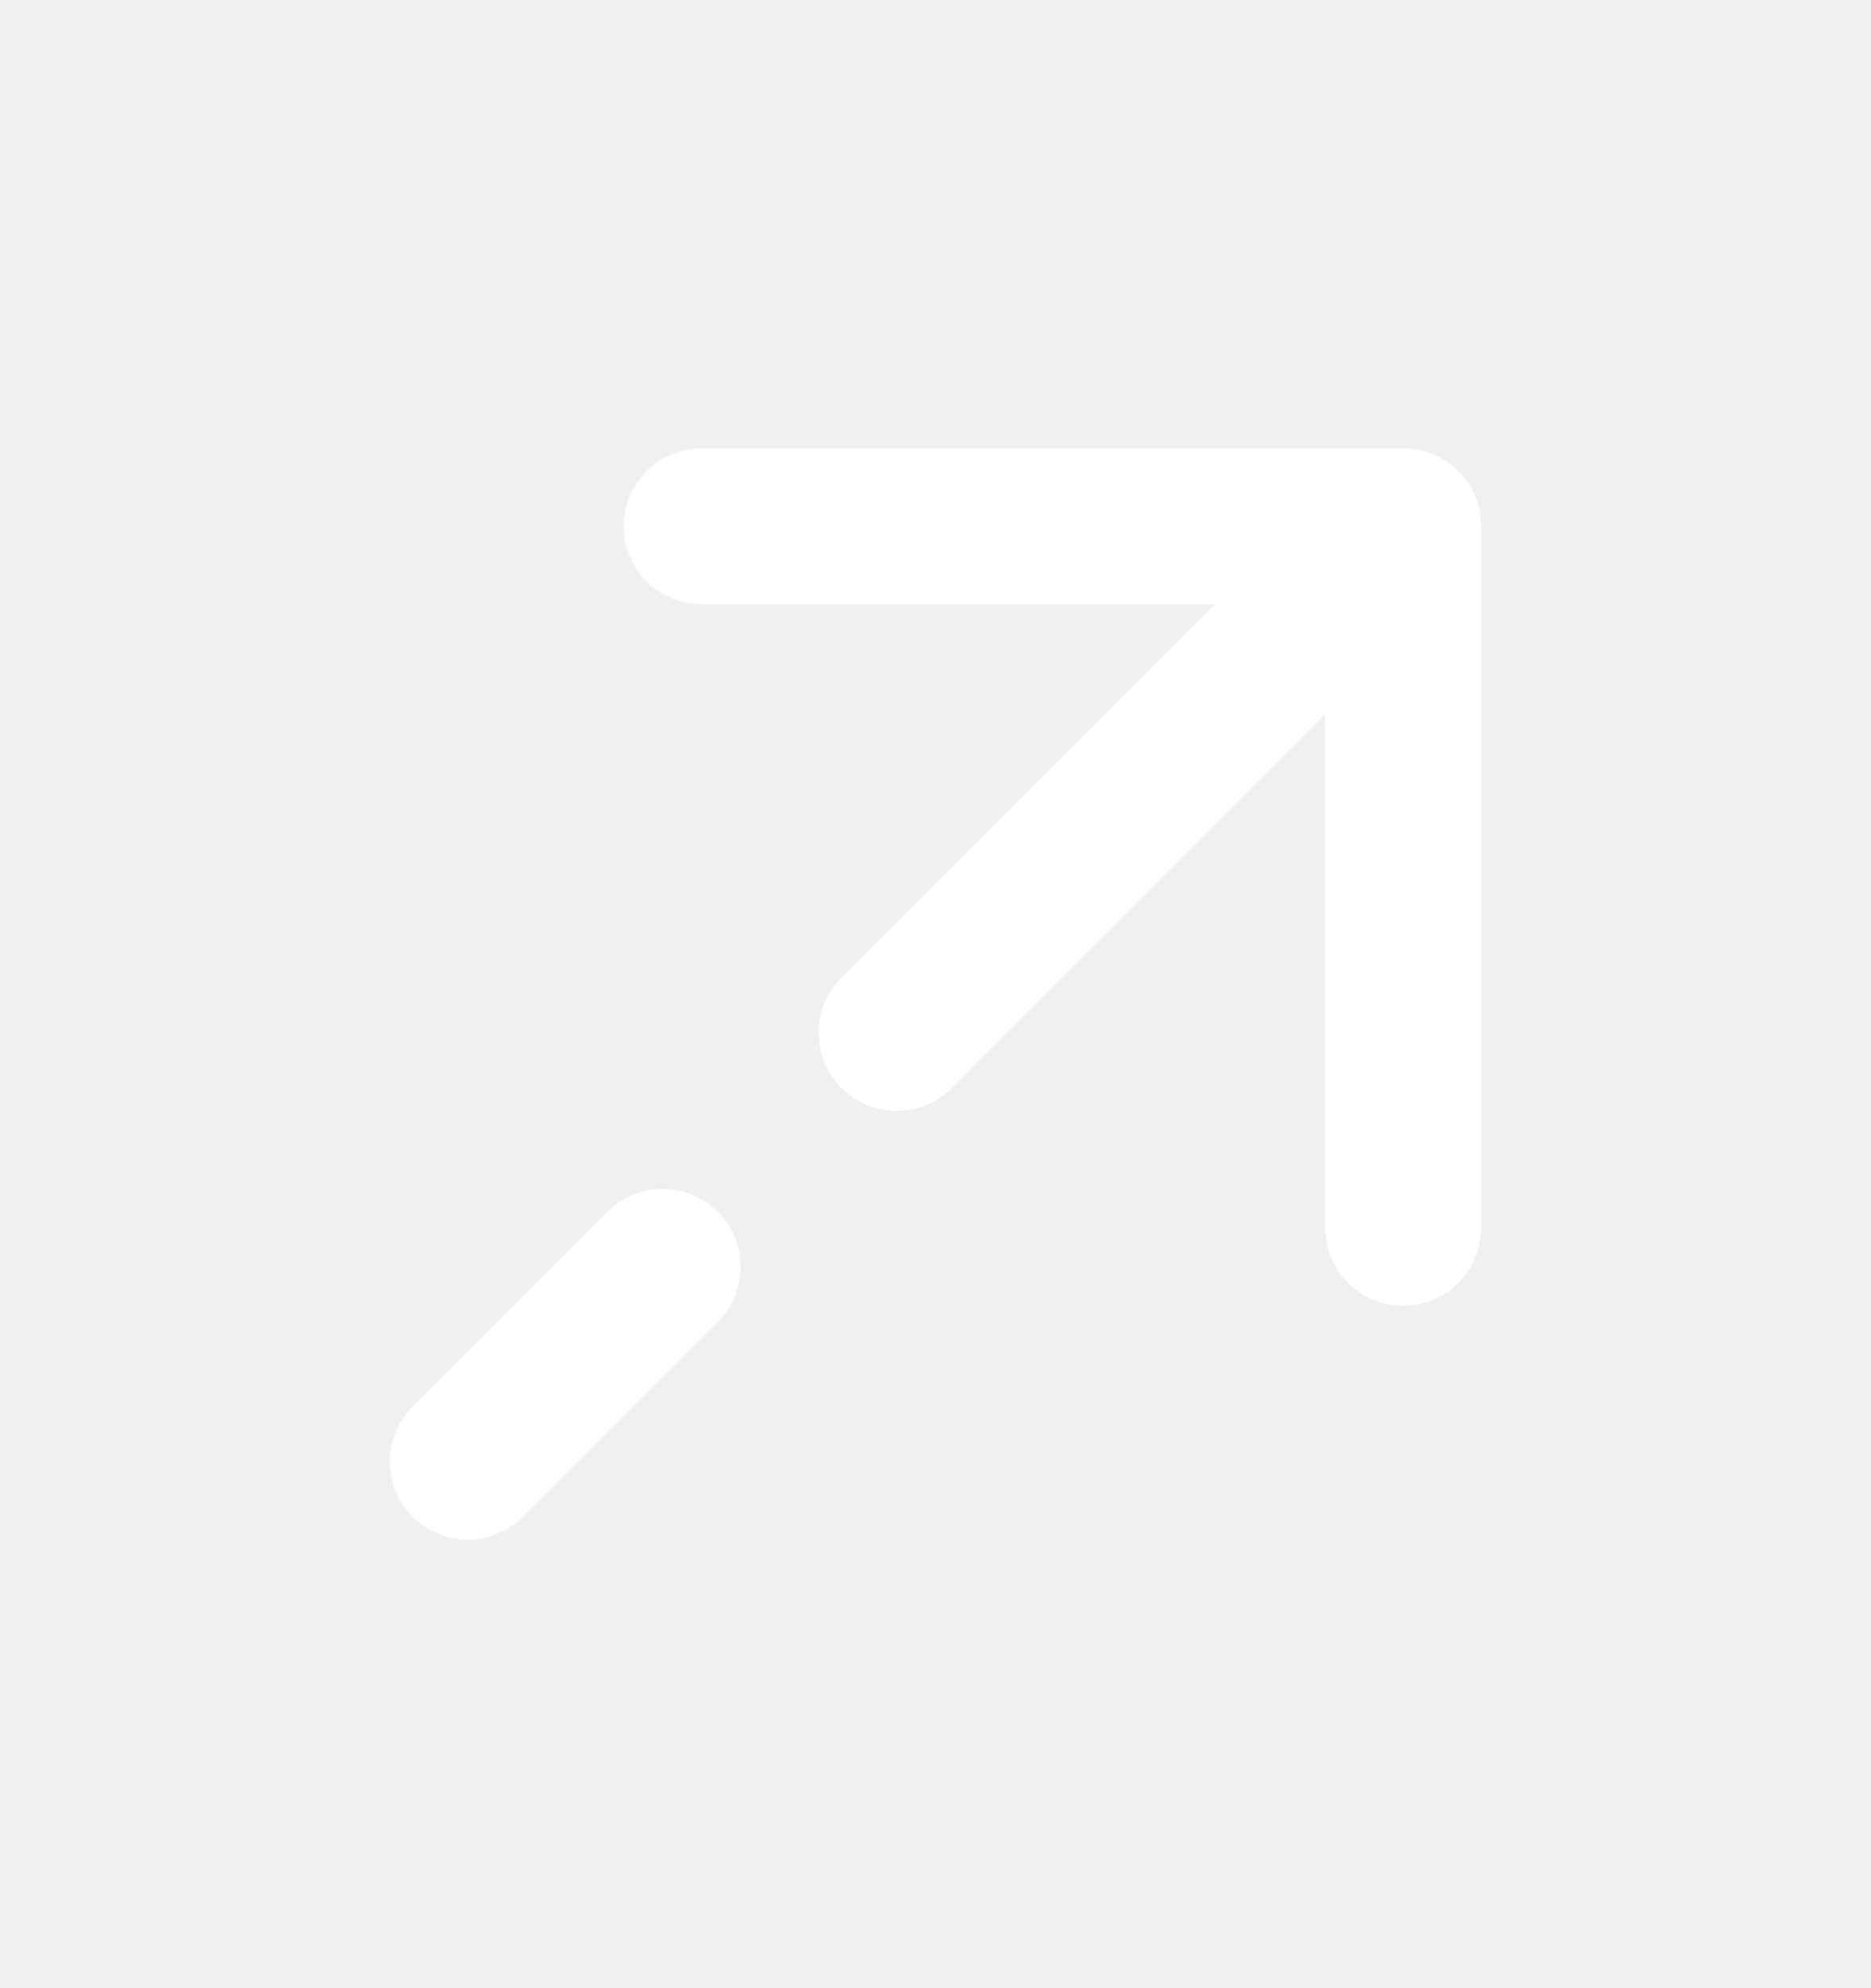
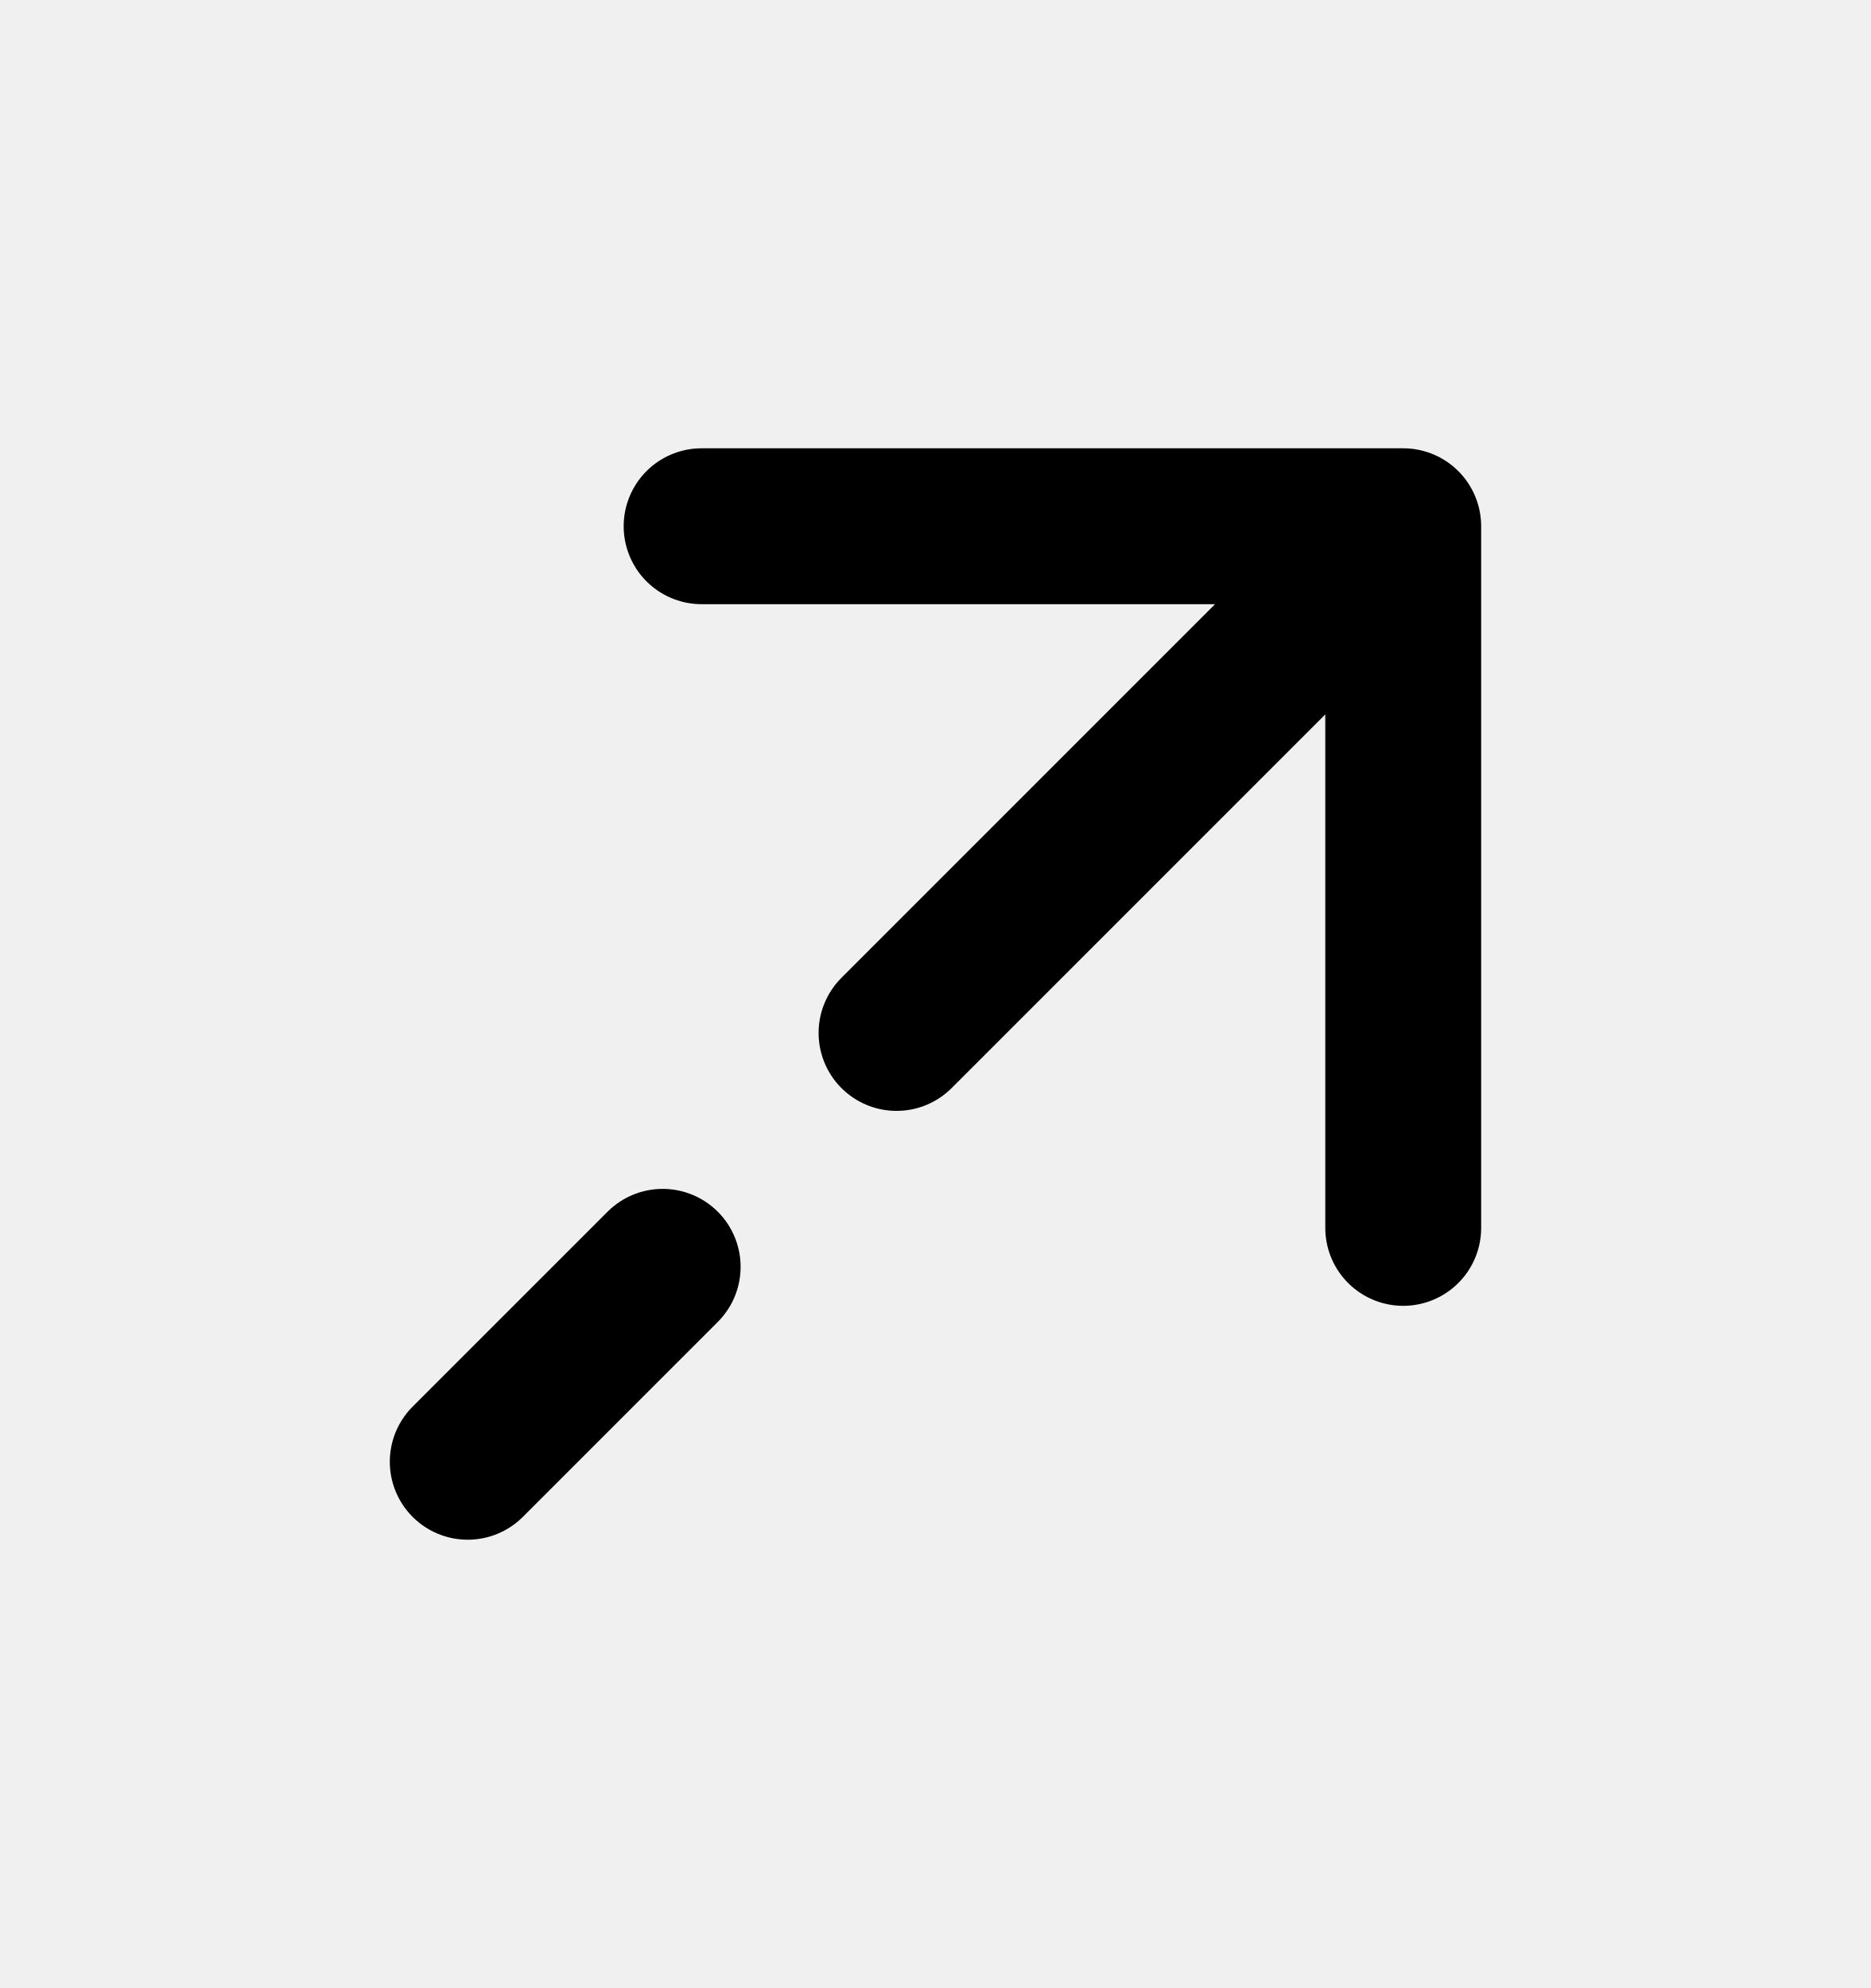
<svg xmlns="http://www.w3.org/2000/svg" width="16" height="17" viewBox="0 0 16 17" fill="none">
-   <path d="M4 12.5L5.667 10.833M12 4.5H6M12 4.5V10.5M12 4.5L7.667 8.833" stroke="white" stroke-width="1.333" stroke-linecap="round" stroke-linejoin="round" />
+   <path d="M4 12.5L5.667 10.833M12 4.5H6M12 4.5V10.5M12 4.5L7.667 8.833" stroke="currentColor" stroke-width="1.333" stroke-linecap="round" stroke-linejoin="round" />
</svg>
